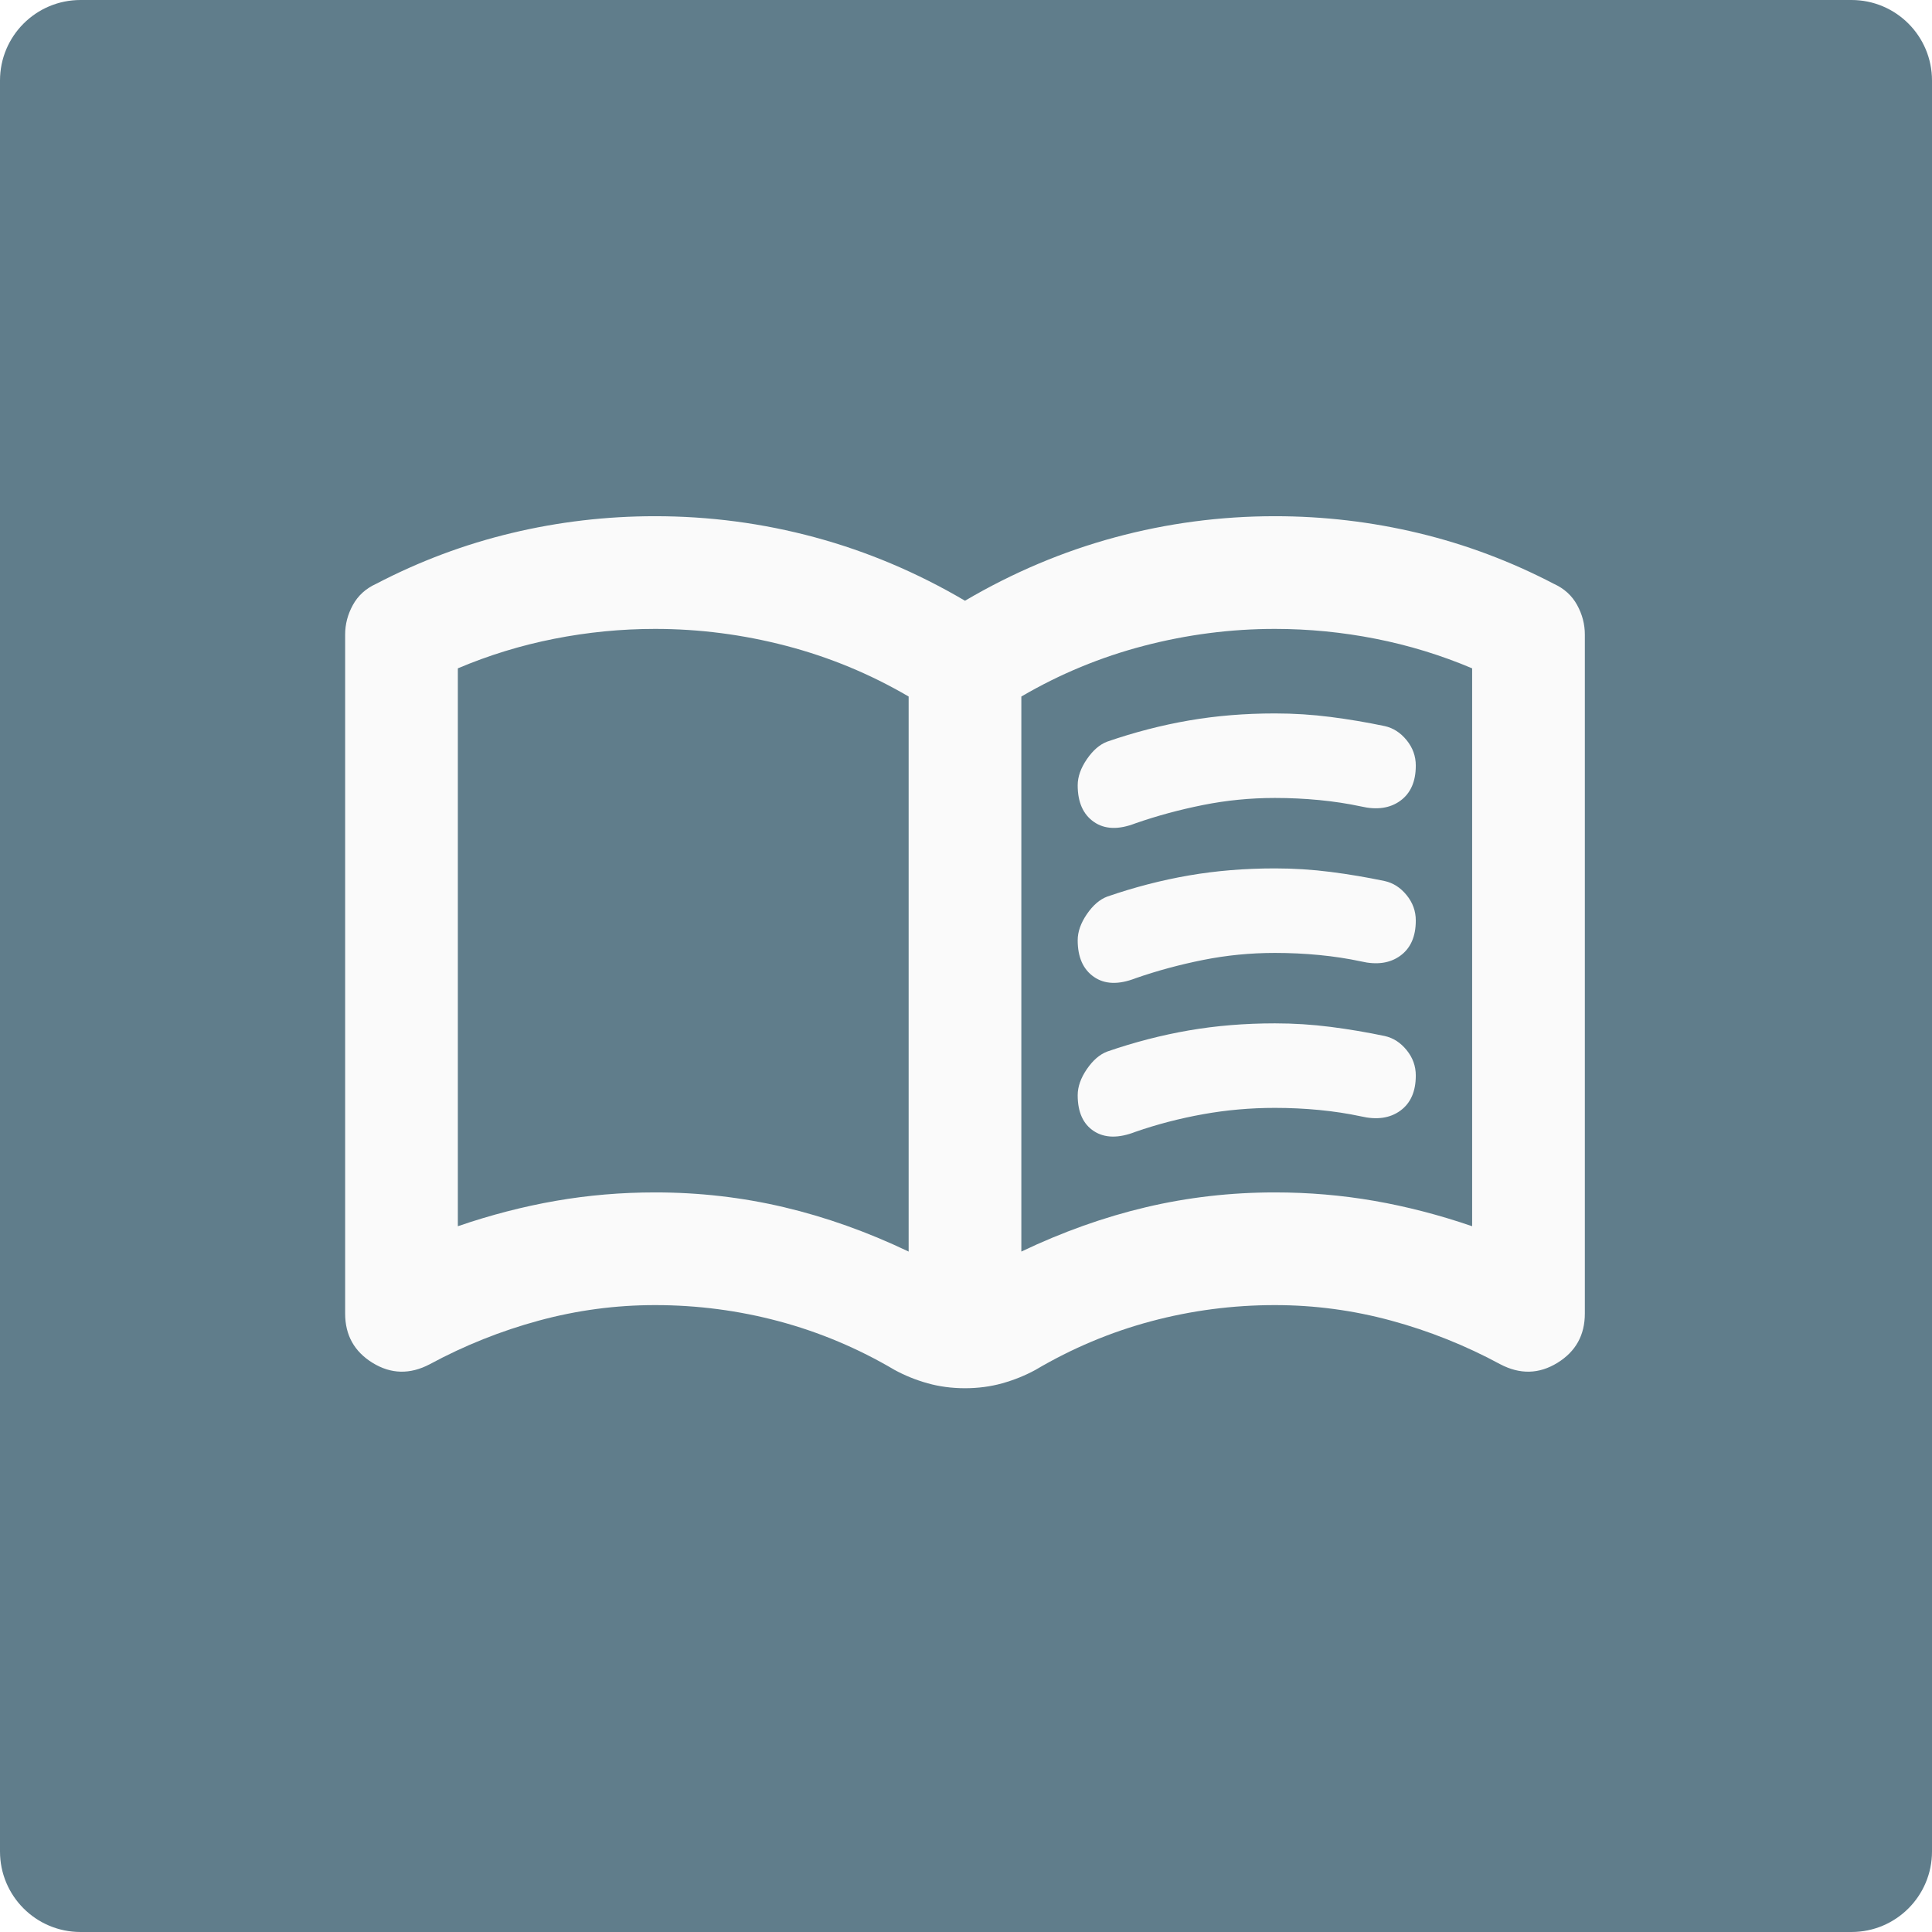
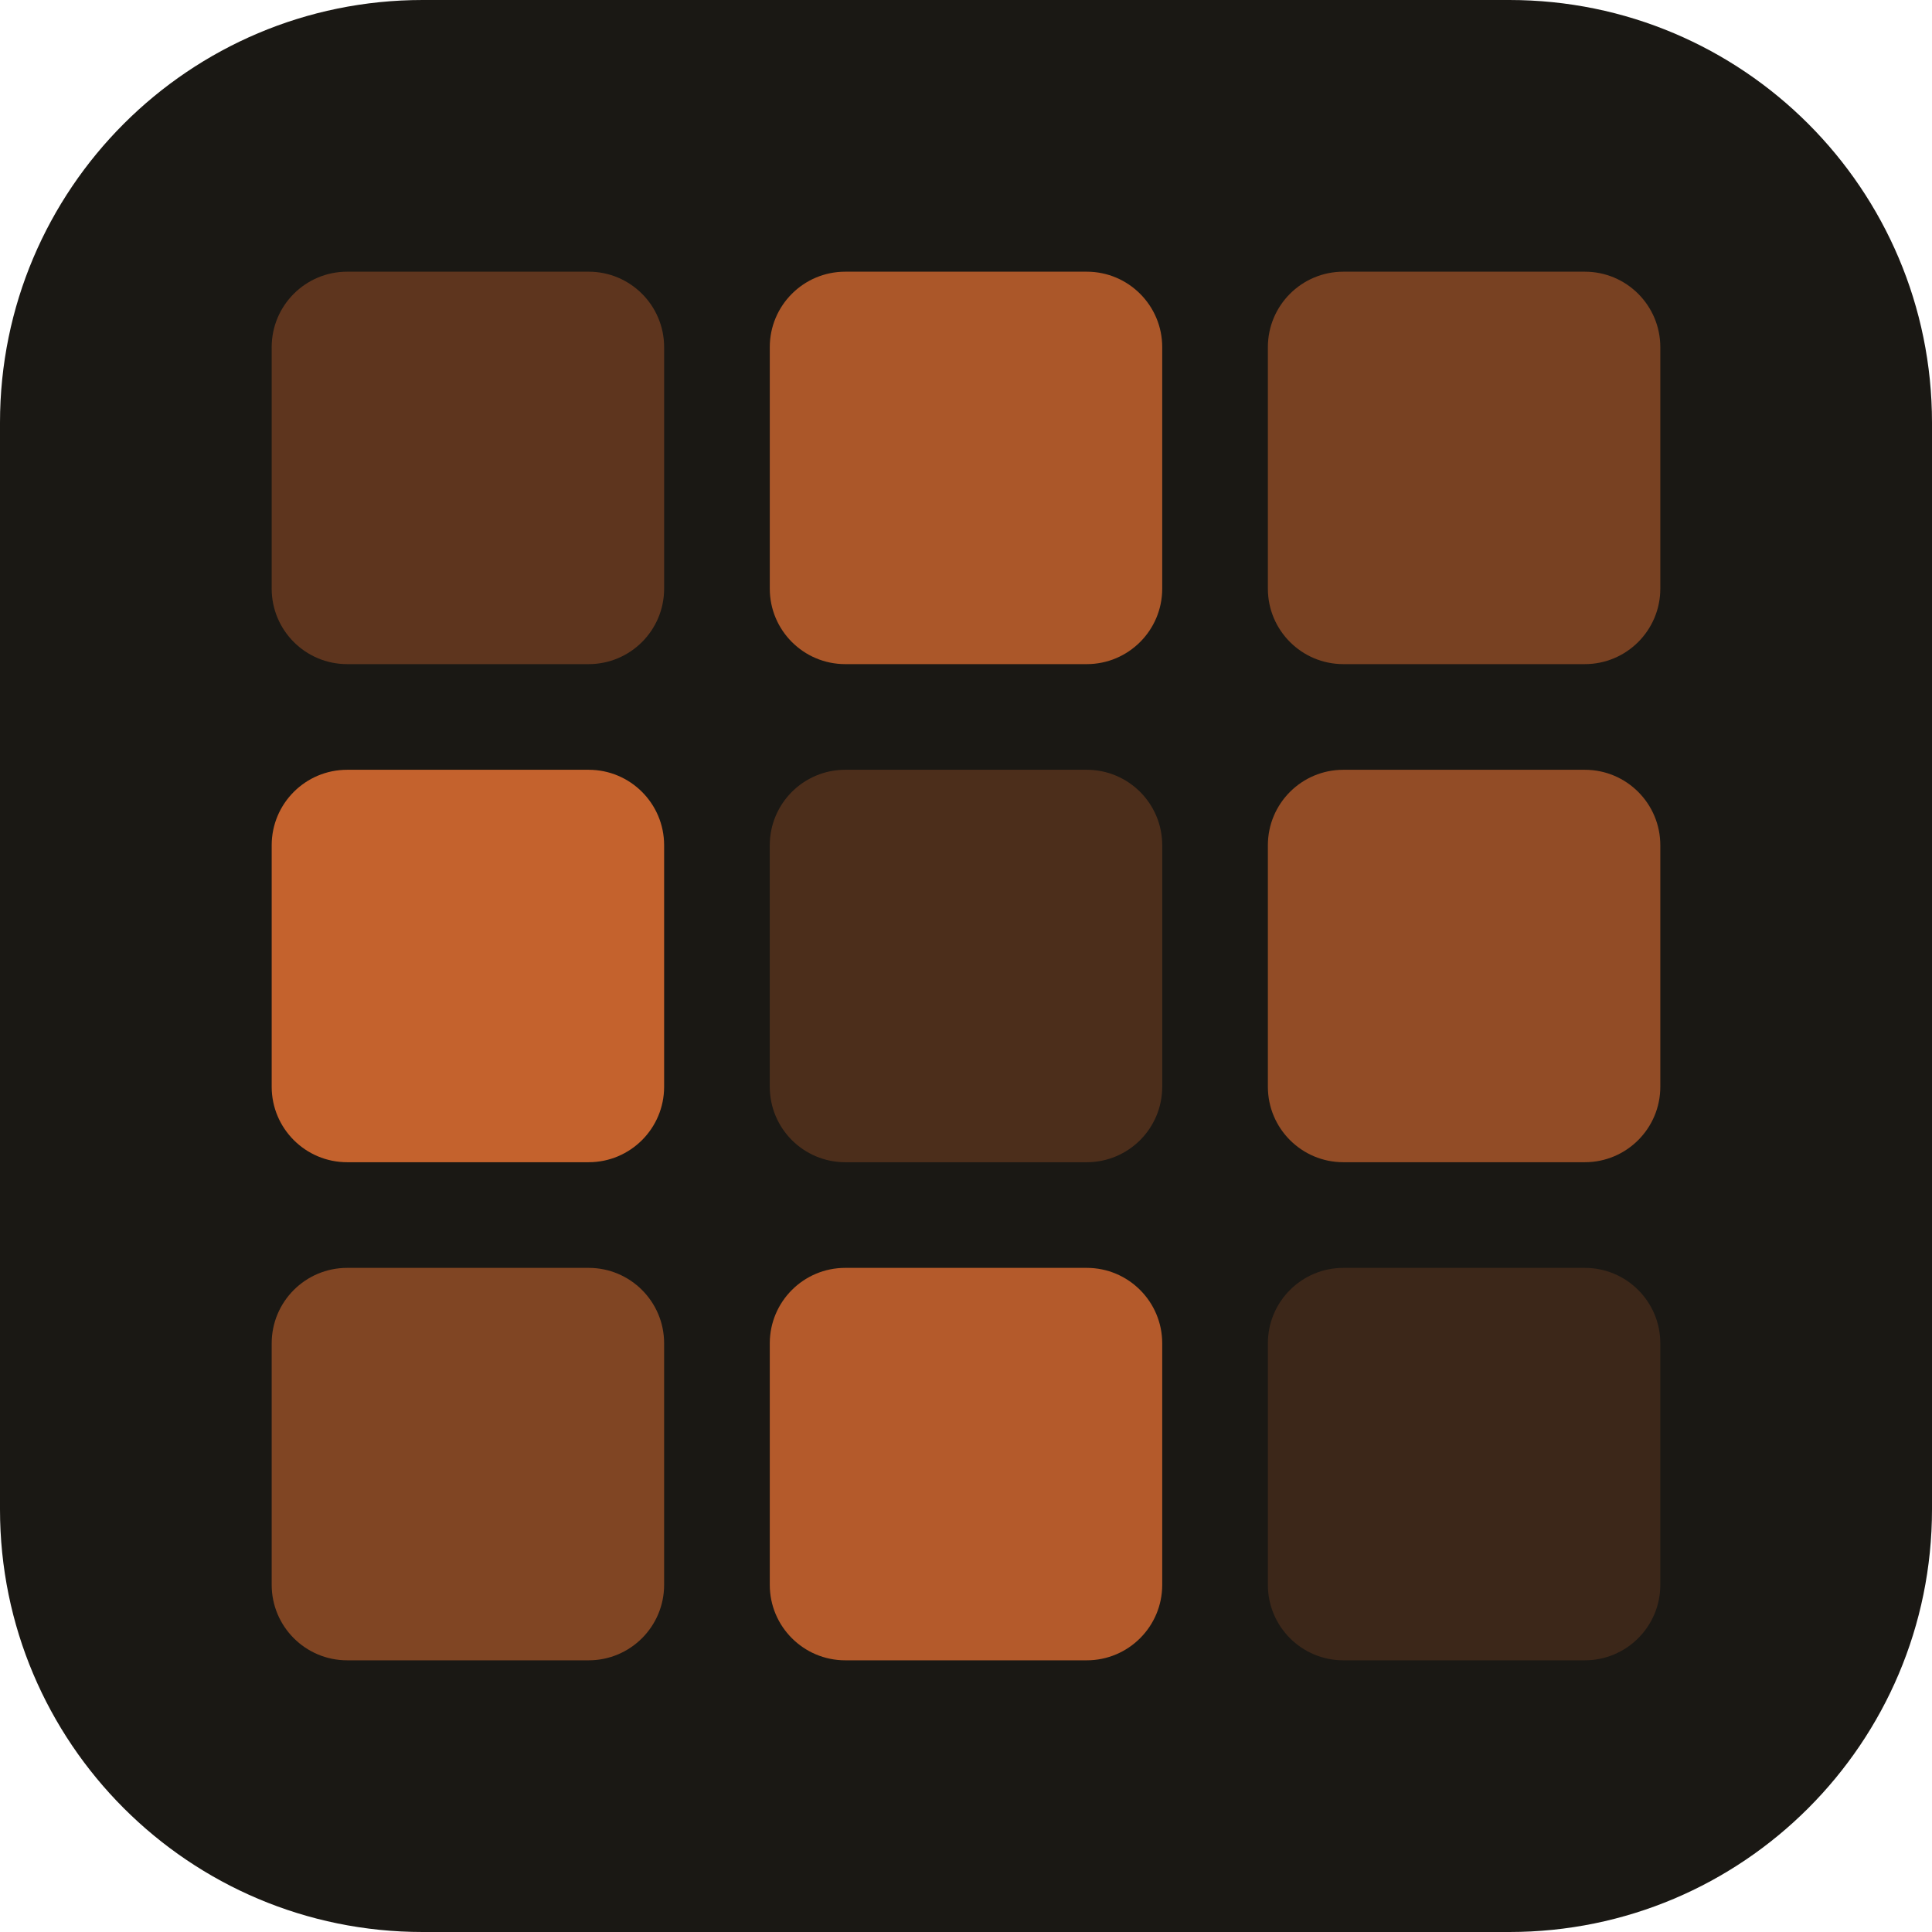
- <svg xmlns="http://www.w3.org/2000/svg" viewBox="0 -960 960 960">
-   <rect x="0" y="-960" width="960" height="960" fill="#607d8b" rx="40" />
-   <g transform="scale(0.7) translate(205, -205)">
-     <path fill="#fafafa" d="M260-320q47 0 91.5 10.5T440-278v-394q-41-24-87-36t-93-12q-36 0-71.5 7T120-692v396q35-12 69.5-18t70.5-6Zm260 42q44-21 88.5-31.5T700-320q36 0 70.5 6t69.5 18v-396q-33-14-68.5-21t-71.5-7q-47 0-93 12t-87 36v394Zm-66.5 93.5Q441-188 430-194q-39-23-82-34.5T260-240q-42 0-82.5 11T100-198q-21 11-40.5-1T40-234v-482q0-11 5.5-21T62-752q46-24 96-36t102-12q58 0 113.5 15T480-740q51-30 106.5-45T700-800q52 0 102 12t96 36q11 5 16.5 15t5.5 21v482q0 23-19.5 35t-40.5 1q-37-20-77.5-31T700-240q-45 0-88 11.5T530-194q-11 6-23.5 9.5T480-181q-14 0-26.5-3.5ZM280-494Zm280-115q0-9 6.5-18.5T581-640q29-10 58-15t61-5q20 0 39.5 2.5T778-651q9 2 15.5 10t6.5 18q0 17-11 25t-28 4q-14-3-29.5-4.5T700-600q-26 0-51 5t-48 13q-18 7-29.5-1T560-609Zm0 220q0-9 6.5-18.5T581-420q29-10 58-15t61-5q20 0 39.5 2.5T778-431q9 2 15.5 10t6.5 18q0 17-11 25t-28 4q-14-3-29.5-4.5T700-380q-26 0-51 4.5T601-363q-18 7-29.5-.5T560-389Zm0-110q0-9 6.5-18.5T581-530q29-10 58-15t61-5q20 0 39.5 2.5T778-541q9 2 15.5 10t6.5 18q0 17-11 25t-28 4q-14-3-29.5-4.5T700-490q-26 0-51 5t-48 13q-18 7-29.5-1T560-499Z" />
-   </g>
+ <svg xmlns="http://www.w3.org/2000/svg" viewBox="0 0 128 128" width="128" height="128">
+   <rect x="0" y="0" width="128" height="128" rx="28" fill="#1A1814" />
+   <rect x="18" y="18" width="26" height="26" rx="5" fill="#C4622D" opacity="0.4" />
+   <rect x="51" y="18" width="26" height="26" rx="5" fill="#C4622D" opacity="0.85" />
+   <rect x="84" y="18" width="26" height="26" rx="5" fill="#C4622D" opacity="0.55" />
+   <rect x="18" y="51" width="26" height="26" rx="5" fill="#C4622D" opacity="1" />
+   <rect x="51" y="51" width="26" height="26" rx="5" fill="#C4622D" opacity="0.3" />
+   <rect x="84" y="51" width="26" height="26" rx="5" fill="#C4622D" opacity="0.7" />
+   <rect x="18" y="84" width="26" height="26" rx="5" fill="#C4622D" opacity="0.6" />
+   <rect x="51" y="84" width="26" height="26" rx="5" fill="#C4622D" opacity="0.9" />
+   <rect x="84" y="84" width="26" height="26" rx="5" fill="#C4622D" opacity="0.2" />
</svg>
